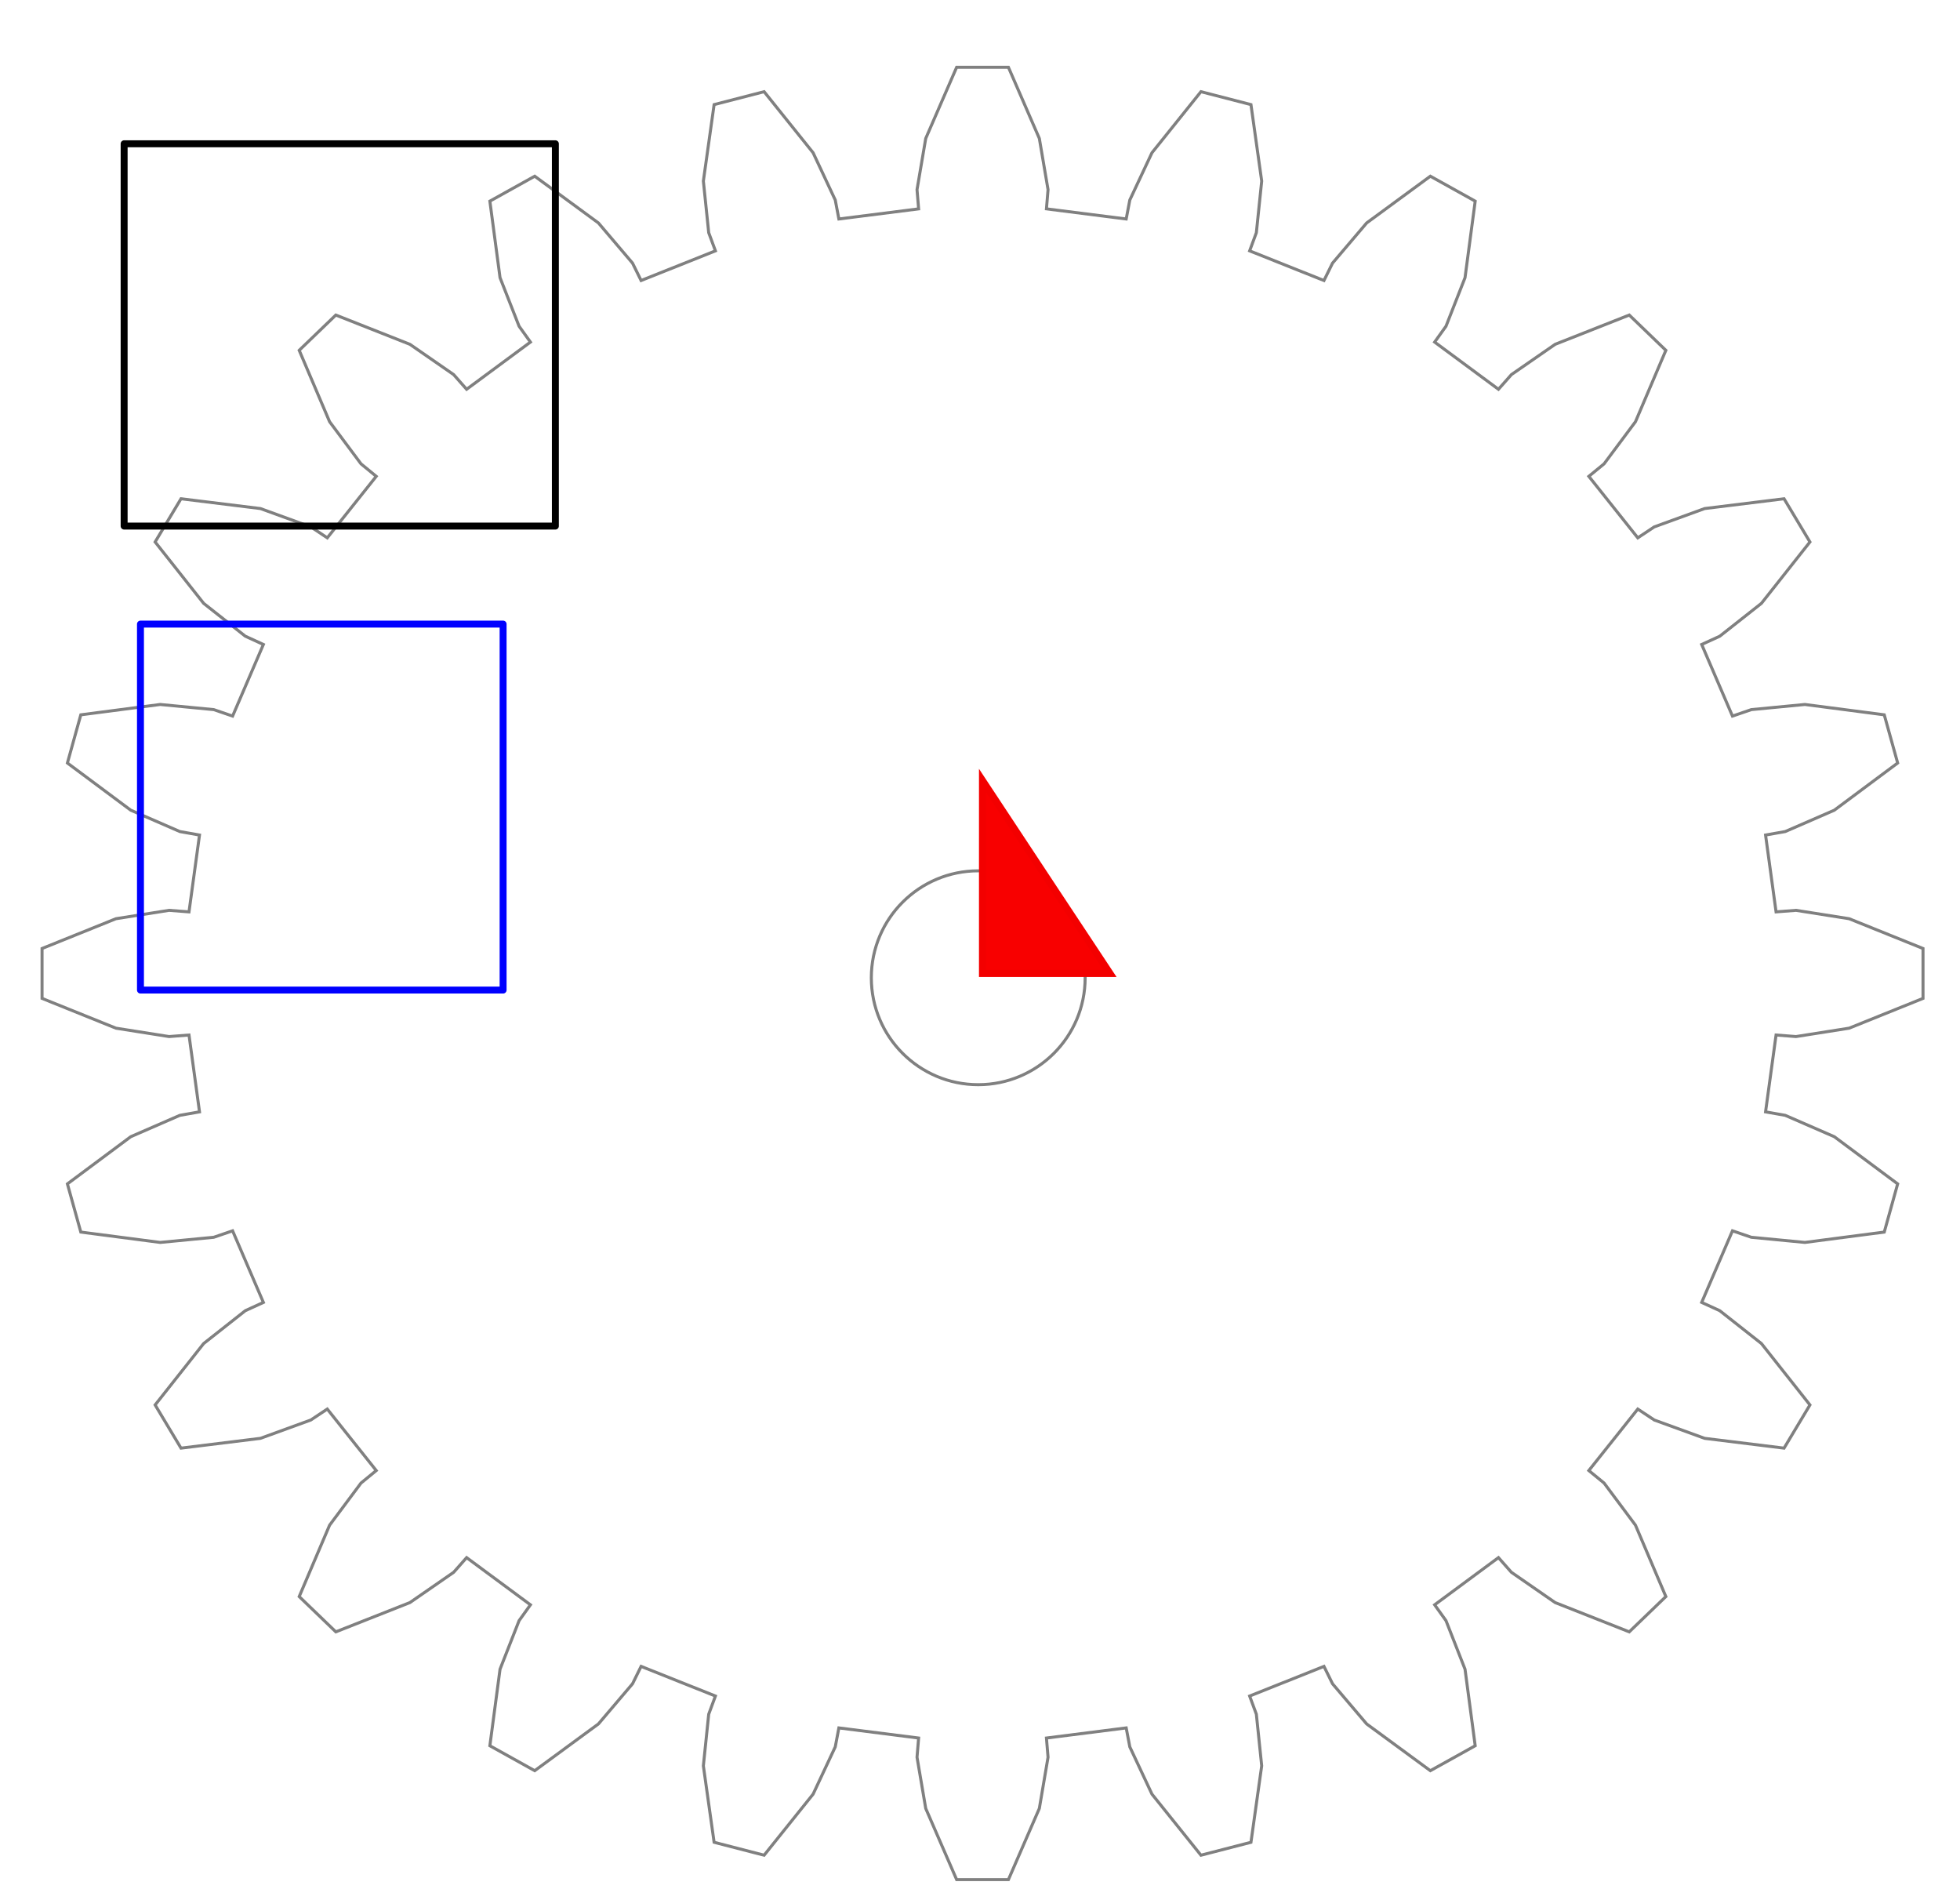
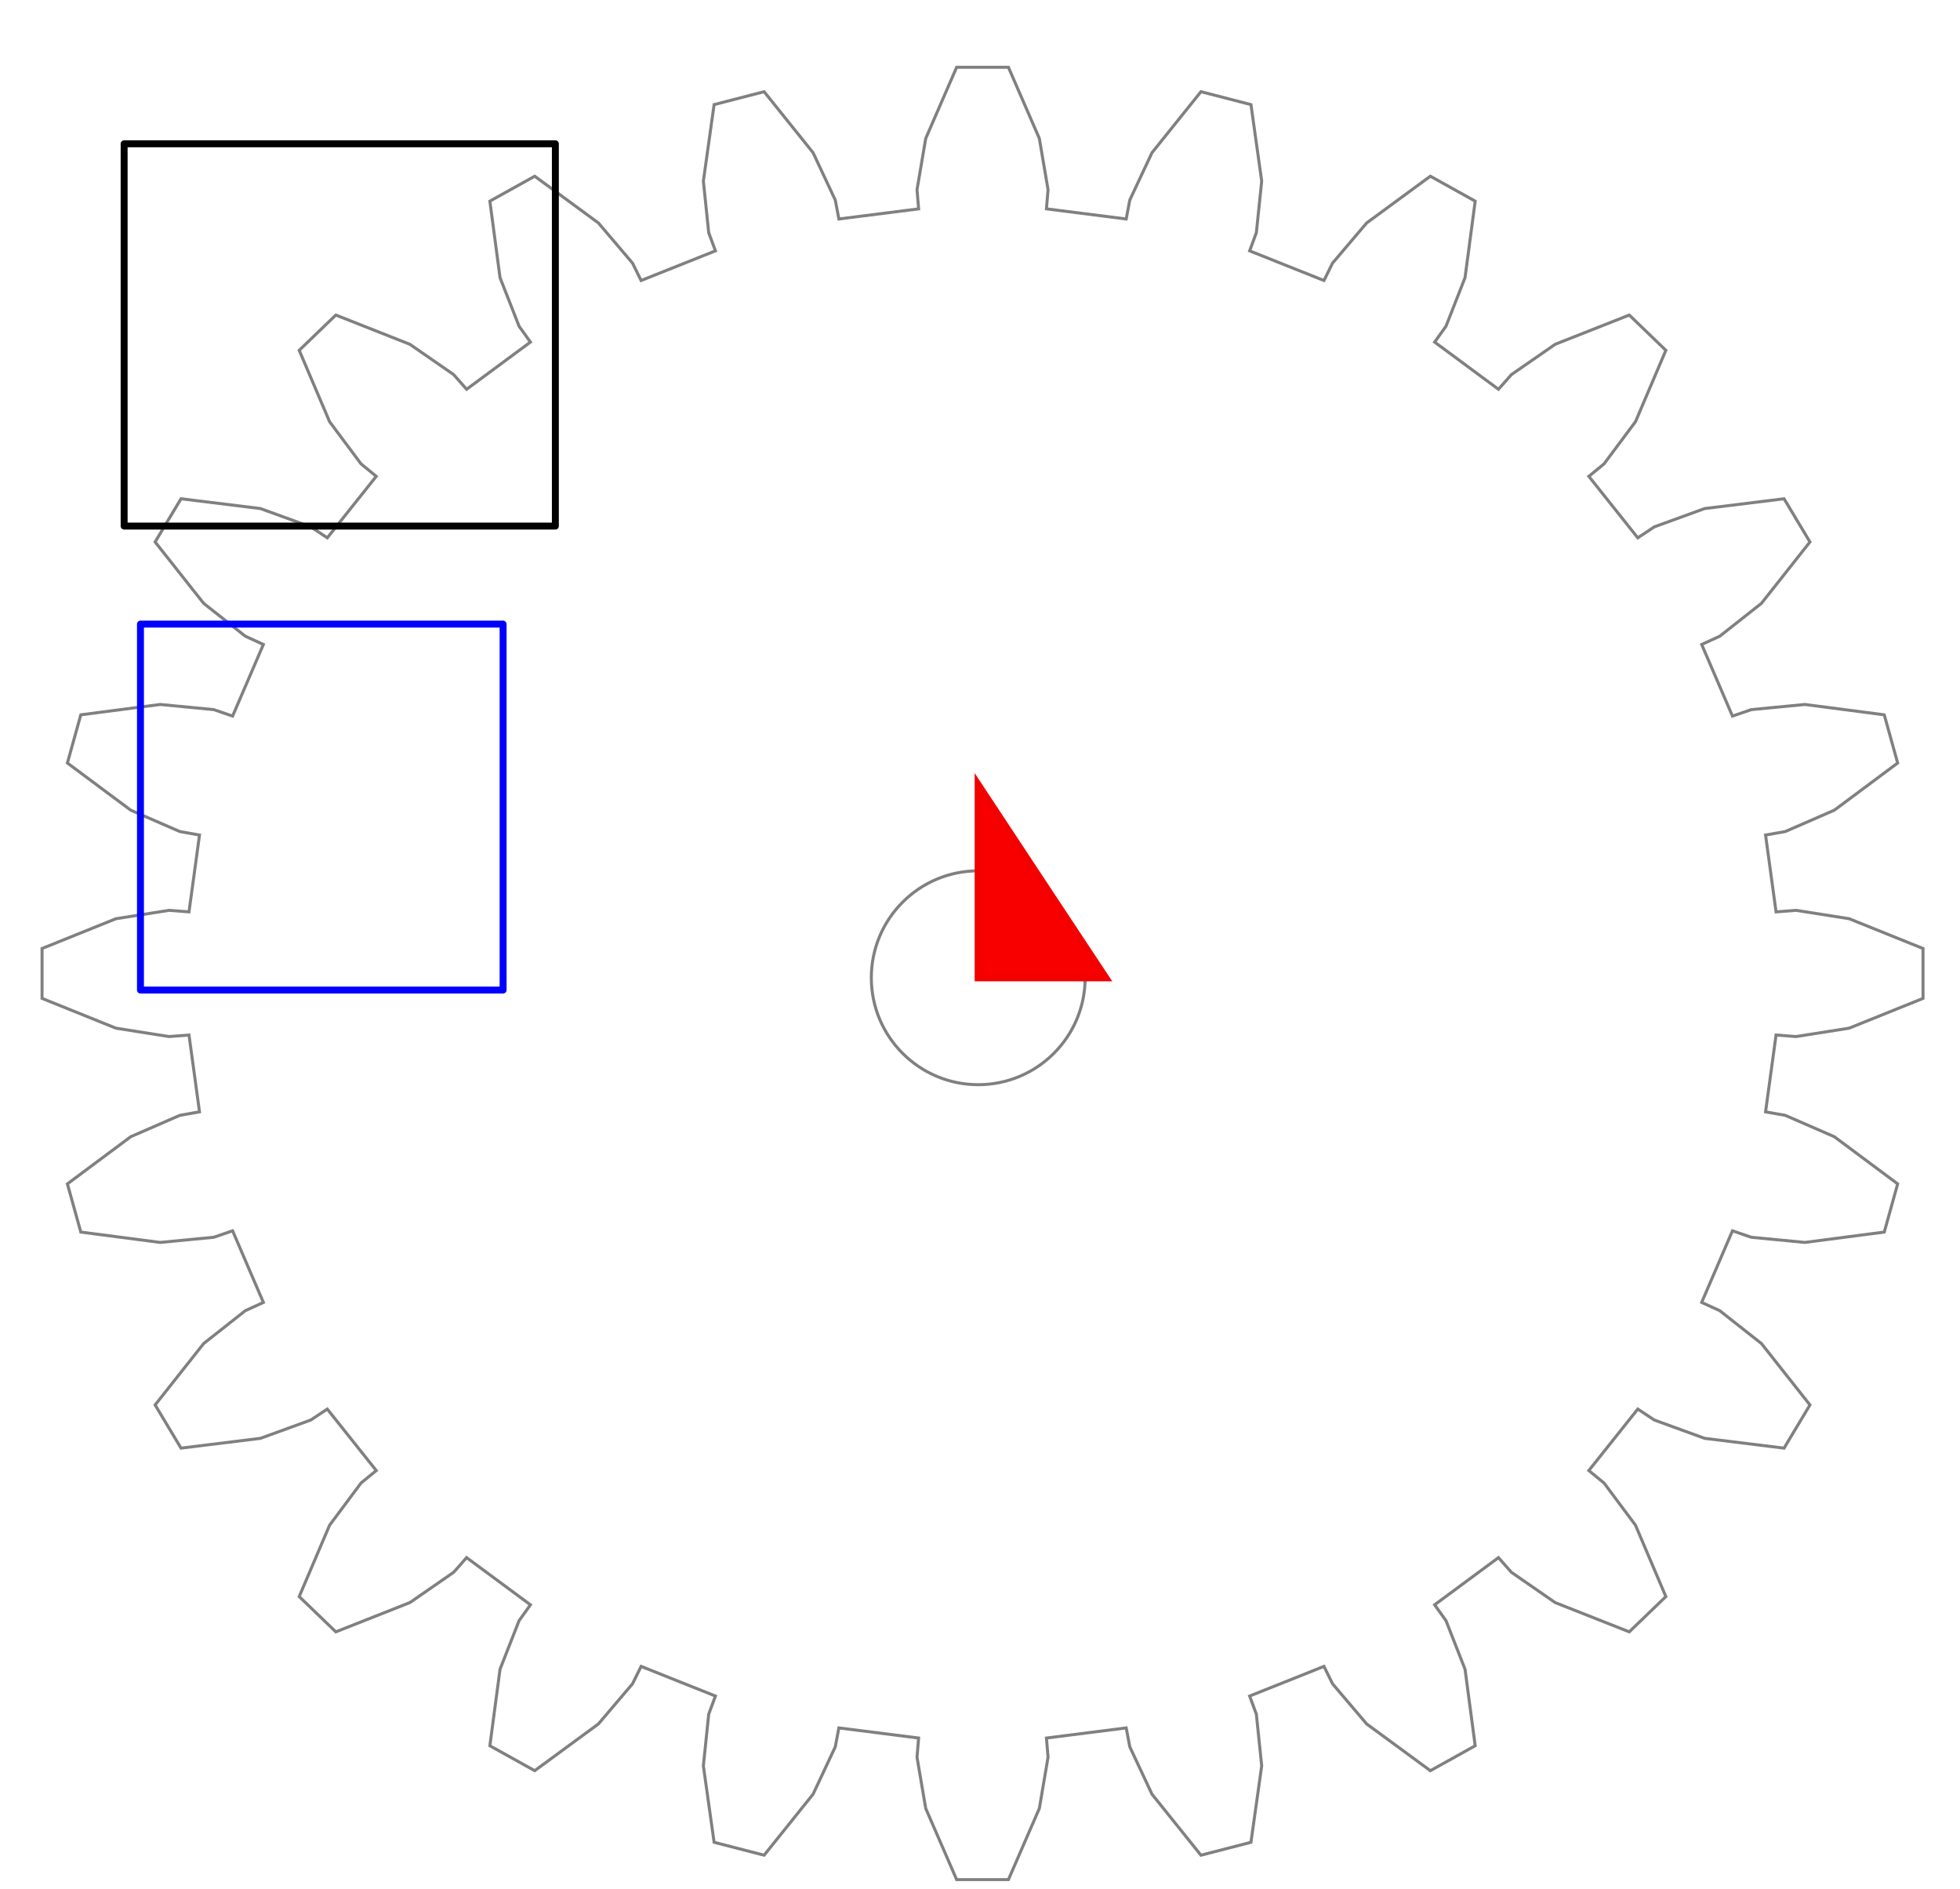
<svg xmlns="http://www.w3.org/2000/svg" version="1.1" id="svg2" viewBox="0 0 265 265" height="71.892mm" width="74.622mm">
  <defs id="defs4" />
  <g id="layer1" style="stroke:#808080;stroke-opacity:1">
    <CncParameterBlock SpeedRapid="R+3500" SpeedWork="W+900" SpeedSpindle="S+15000" />
    <CncParameterBlock ToolList="T_300=[3.00];T_600=[6.0]" ToolSelect="T_300" />
    <CncParameterBlock Spindle="On" />
    <CncParameterBlock UseColourScheme="Yes" />
    <path id="path7315" d="m 147.257,137.192 a 15.004,15.004 0 0 1 -15.004,15.004 15.004,15.004 0 0 1 -15.004,-15.004 15.004,15.004 0 0 1 15.004,-15.004 15.004,15.004 0 0 1 15.004,15.004 z" style="fill:none;stroke:#808080;stroke-width:0.423;stroke-opacity:1" />
    <path id="path7297" d="m 244.218,127.948 2.797,-0.217 7.459,1.177 10.367,4.179 0,7 -10.367,4.179 -7.459,1.177 -2.797,-0.217 -1.474,10.782 2.76,0.488 6.888,2.997 8.891,6.621 -1.881,6.762 -11.137,1.452 -7.521,-0.723 -2.644,-0.907 -4.32,10.048 2.535,1.159 5.849,4.612 6.809,8.613 -3.633,6.062 -11.147,-1.375 -7.07,-2.573 -2.31,-1.535 -6.872,8.628 2.137,1.752 4.41,5.913 4.264,10.017 -5.138,4.95 -10.398,-4.107 -6.138,-4.249 -1.819,-2.059 -8.956,6.621 1.594,2.225 2.671,6.811 1.427,10.739 -6.293,3.5 -8.94,-6.56 -4.787,-5.634 -1.204,-2.442 -10.43,4.162 0.942,2.547 0.75,7.245 -1.507,10.729 -7.019,1.812 -6.873,-8.566 -3.111,-6.636 -0.506,-2.659 -11.193,1.42 0.225,2.695 -1.222,7.185 -4.338,9.987 -7.267,0 -4.338,-9.987 -1.222,-7.185 0.225,-2.695 -11.193,-1.42 -0.506,2.659 -3.111,6.636 -6.873,8.566 -7.019,-1.812 -1.507,-10.729 0.75,-7.245 0.942,-2.547 -10.43,-4.162 -1.204,2.442 -4.787,5.634 -8.94,6.56 -6.293,-3.5 1.427,-10.739 2.671,-6.811 1.594,-2.225 -8.956,-6.621 -1.819,2.059 -6.138,4.249 -10.398,4.107 -5.138,-4.95 4.264,-10.017 4.41,-5.913 2.137,-1.752 -6.872,-8.628 -2.31,1.535 -7.07,2.573 -11.147,1.375 -3.633,-6.062 6.809,-8.613 5.849,-4.612 2.535,-1.159 -4.32,-10.048 -2.644,0.907 -7.521,0.723 -11.137,-1.452 -1.881,-6.762 8.891,-6.621 6.888,-2.997 2.76,-0.488 -1.474,-10.782 -2.797,0.217 -7.459,-1.177 -10.367,-4.179 0,-7 10.367,-4.179 7.459,-1.177 2.797,0.217 1.474,-10.782 -2.76,-0.488 -6.888,-2.997 -8.891,-6.621 1.881,-6.762 11.137,-1.452 7.521,0.723 2.644,0.907 4.32,-10.048 -2.535,-1.159 -5.849,-4.612 -6.809,-8.613 3.633,-6.062 11.147,1.375 7.07,2.573 2.31,1.535 6.872,-8.628 -2.137,-1.752 -4.41,-5.913 -4.264,-10.017 5.138,-4.95 10.398,4.107 6.138,4.249 1.819,2.059 8.956,-6.621 -1.594,-2.225 -2.671,-6.811 -1.427,-10.739 6.293,-3.5 8.94,6.56 4.787,5.634 1.204,2.442 10.43,-4.162 -0.942,-2.547 -0.75,-7.245 1.507,-10.729 7.019,-1.812 6.873,8.566 3.111,6.636 0.506,2.659 11.193,-1.42 -0.225,-2.695 1.222,-7.185 4.338,-9.987 7.267,0 4.338,9.987 1.222,7.185 -0.225,2.695 11.193,1.42 0.506,-2.659 3.111,-6.636 6.873,-8.566 7.019,1.812 1.507,10.729 -0.75,7.245 -0.942,2.547 10.43,4.162 1.204,-2.442 4.787,-5.634 8.94,-6.56 6.293,3.5 -1.427,10.739 -2.671,6.811 -1.594,2.225 8.956,6.621 1.819,-2.059 6.138,-4.249 10.398,-4.107 5.138,4.95 -4.264,10.017 -4.41,5.913 -2.137,1.752 6.872,8.628 2.31,-1.535 7.07,-2.573 11.147,-1.375 3.633,6.062 -6.809,8.613 -5.849,4.612 -2.535,1.159 4.32,10.048 2.644,-0.907 7.521,-0.723 11.137,1.452 1.881,6.762 -8.891,6.621 -6.888,2.997 -2.76,0.488 z" style="fill:none;stroke:#808080;stroke-width:0.423;stroke-opacity:1" />
  </g>
-   <path id="rect1142" d="m 132.857,109.537 9.952,15.071 7.928,11.979 h -17.881 z" style="fill:#f80000;stroke:#f30000;" />
+   <path id="rect1142" d="m 132.252,110.141 9.952,15.071 7.928,11.979 H 132.252 Z" style="fill:#f80000;stroke:#f30000" />
  <rect style="fill:none;stroke:#0000ff;stroke-width:0.975;stroke-linecap:square;stroke-linejoin:round;stroke-opacity:1;paint-order:stroke fill markers" id="rect846" width="50.891" height="51.349" x="14.682" y="87.569" />
  <rect style="fill:none;stroke:#000000;stroke-width:0.975;stroke-linecap:square;stroke-linejoin:round;stroke-opacity:1;paint-order:stroke fill markers" id="rect958" width="60.519" height="53.642" x="12.389" y="20.173" />
  <CncParameterBlock Spindle="Off" />
</svg>
